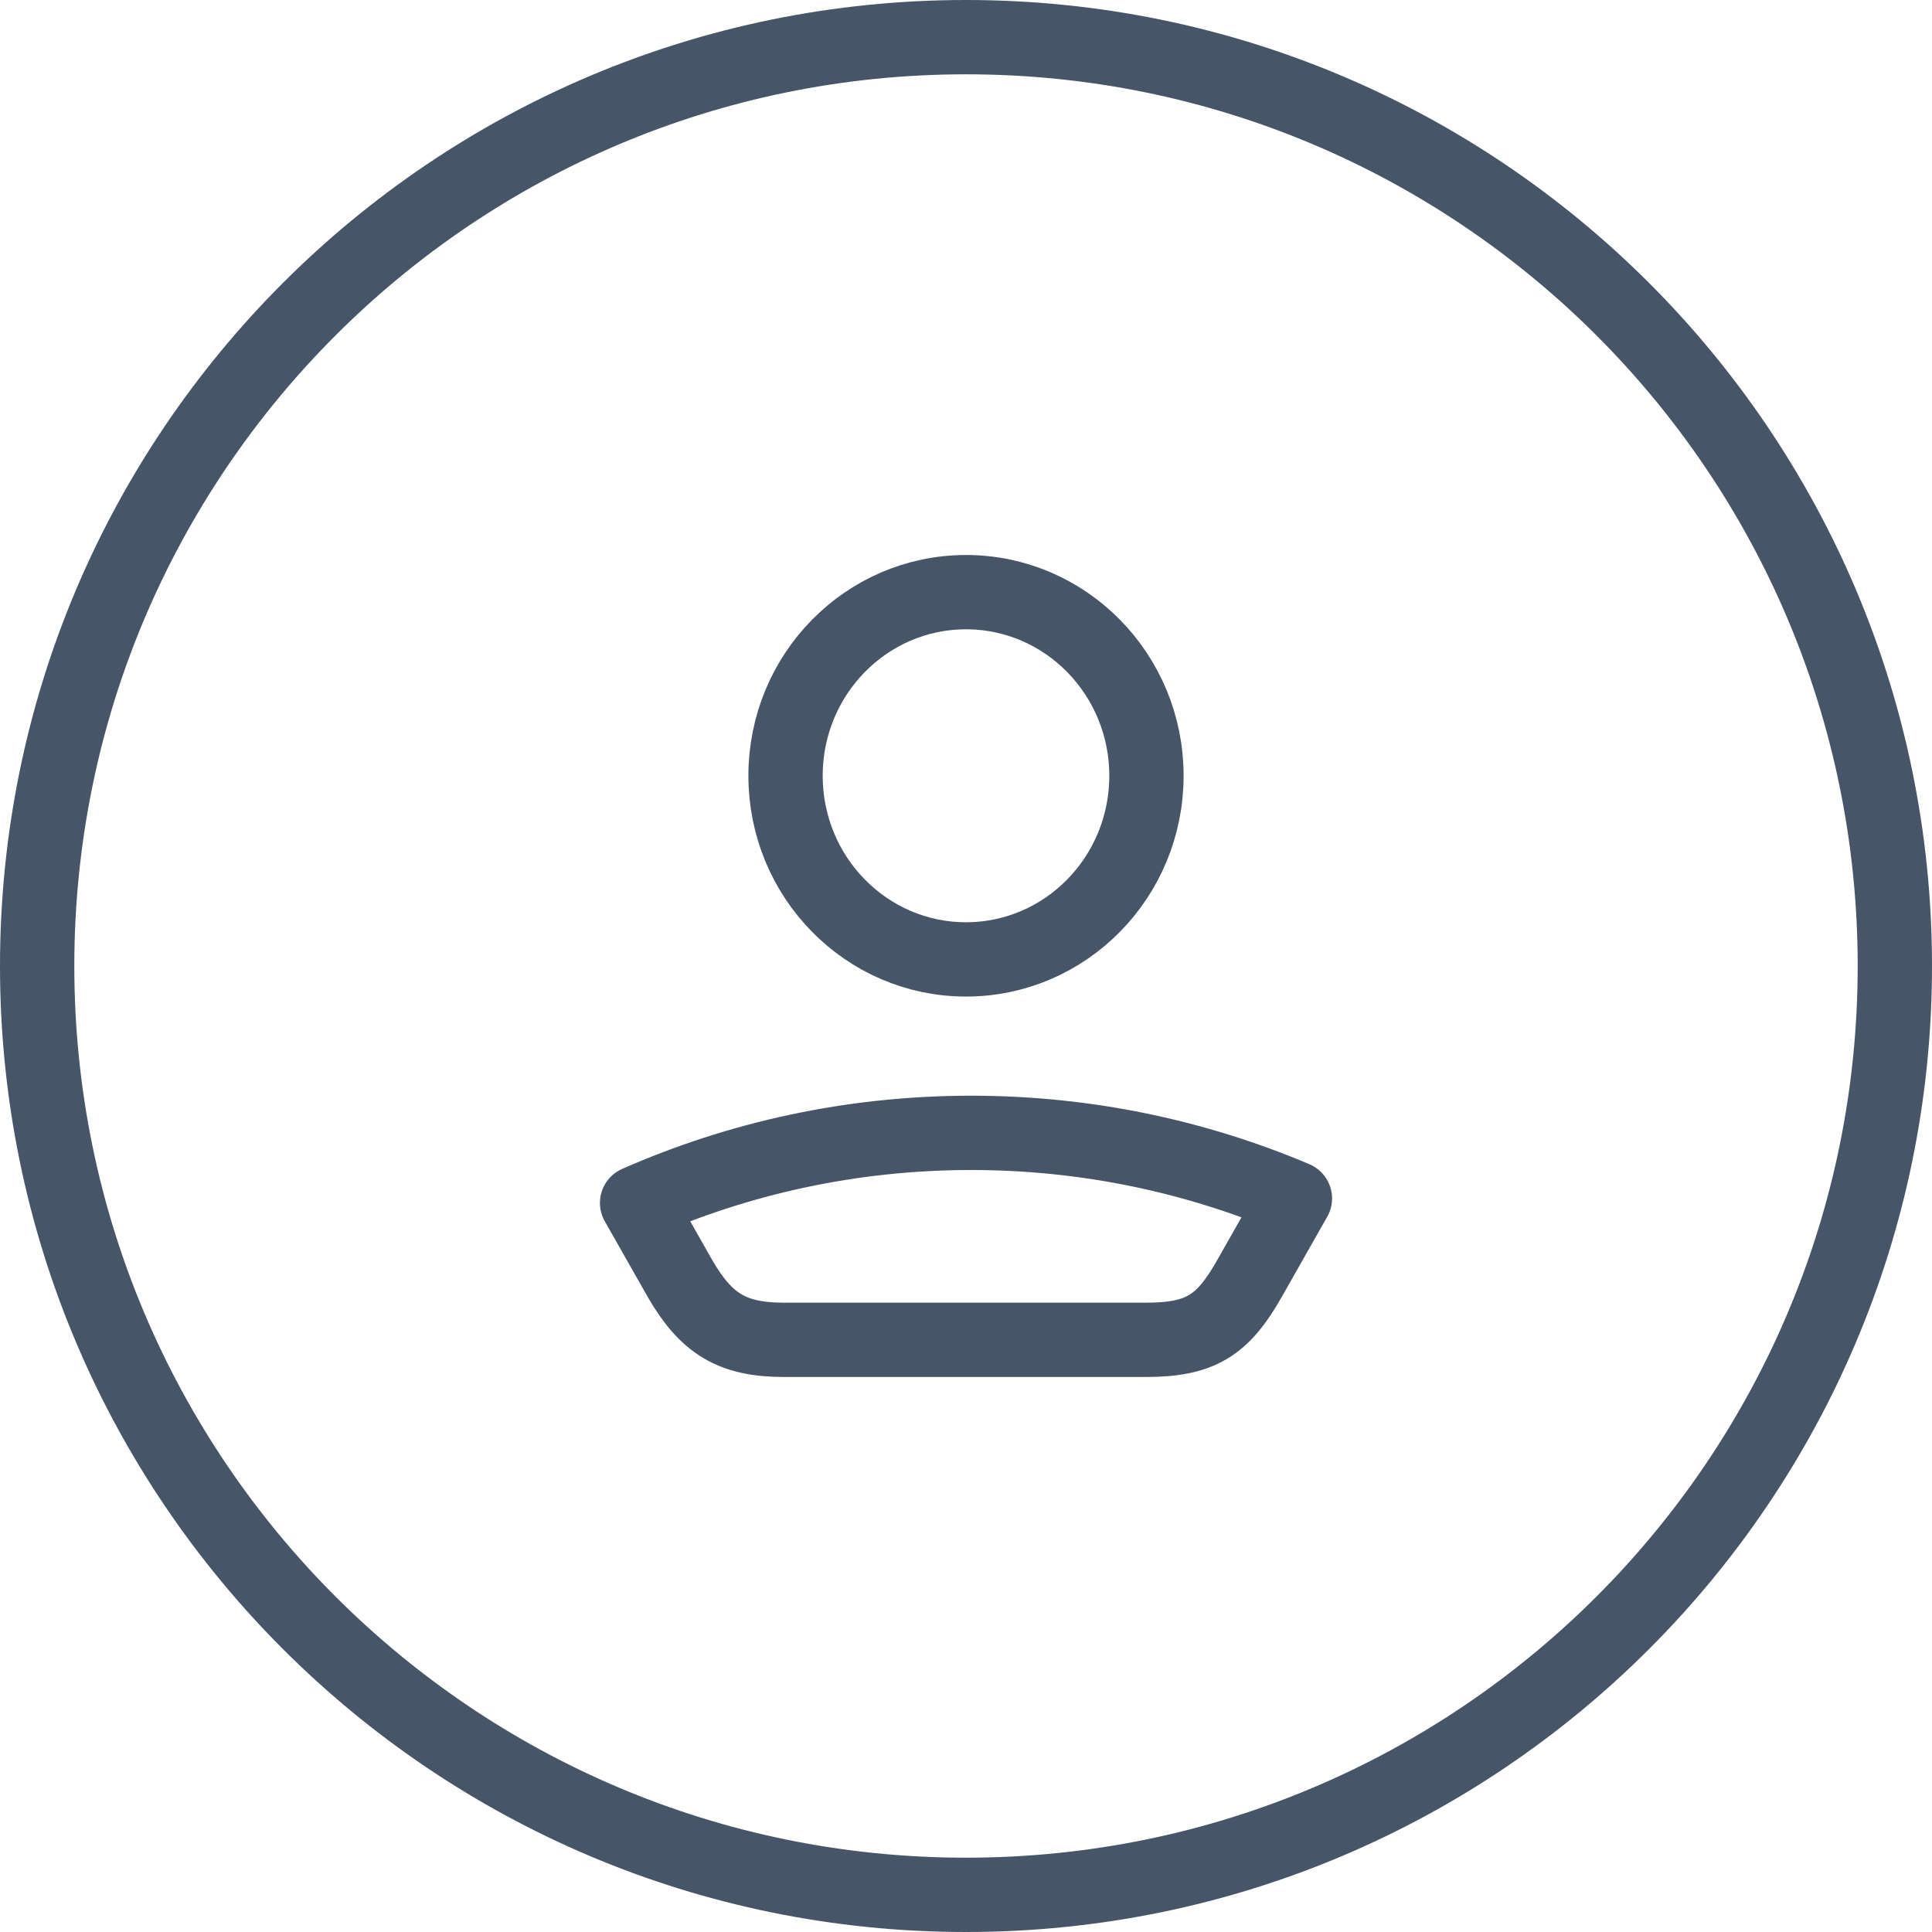
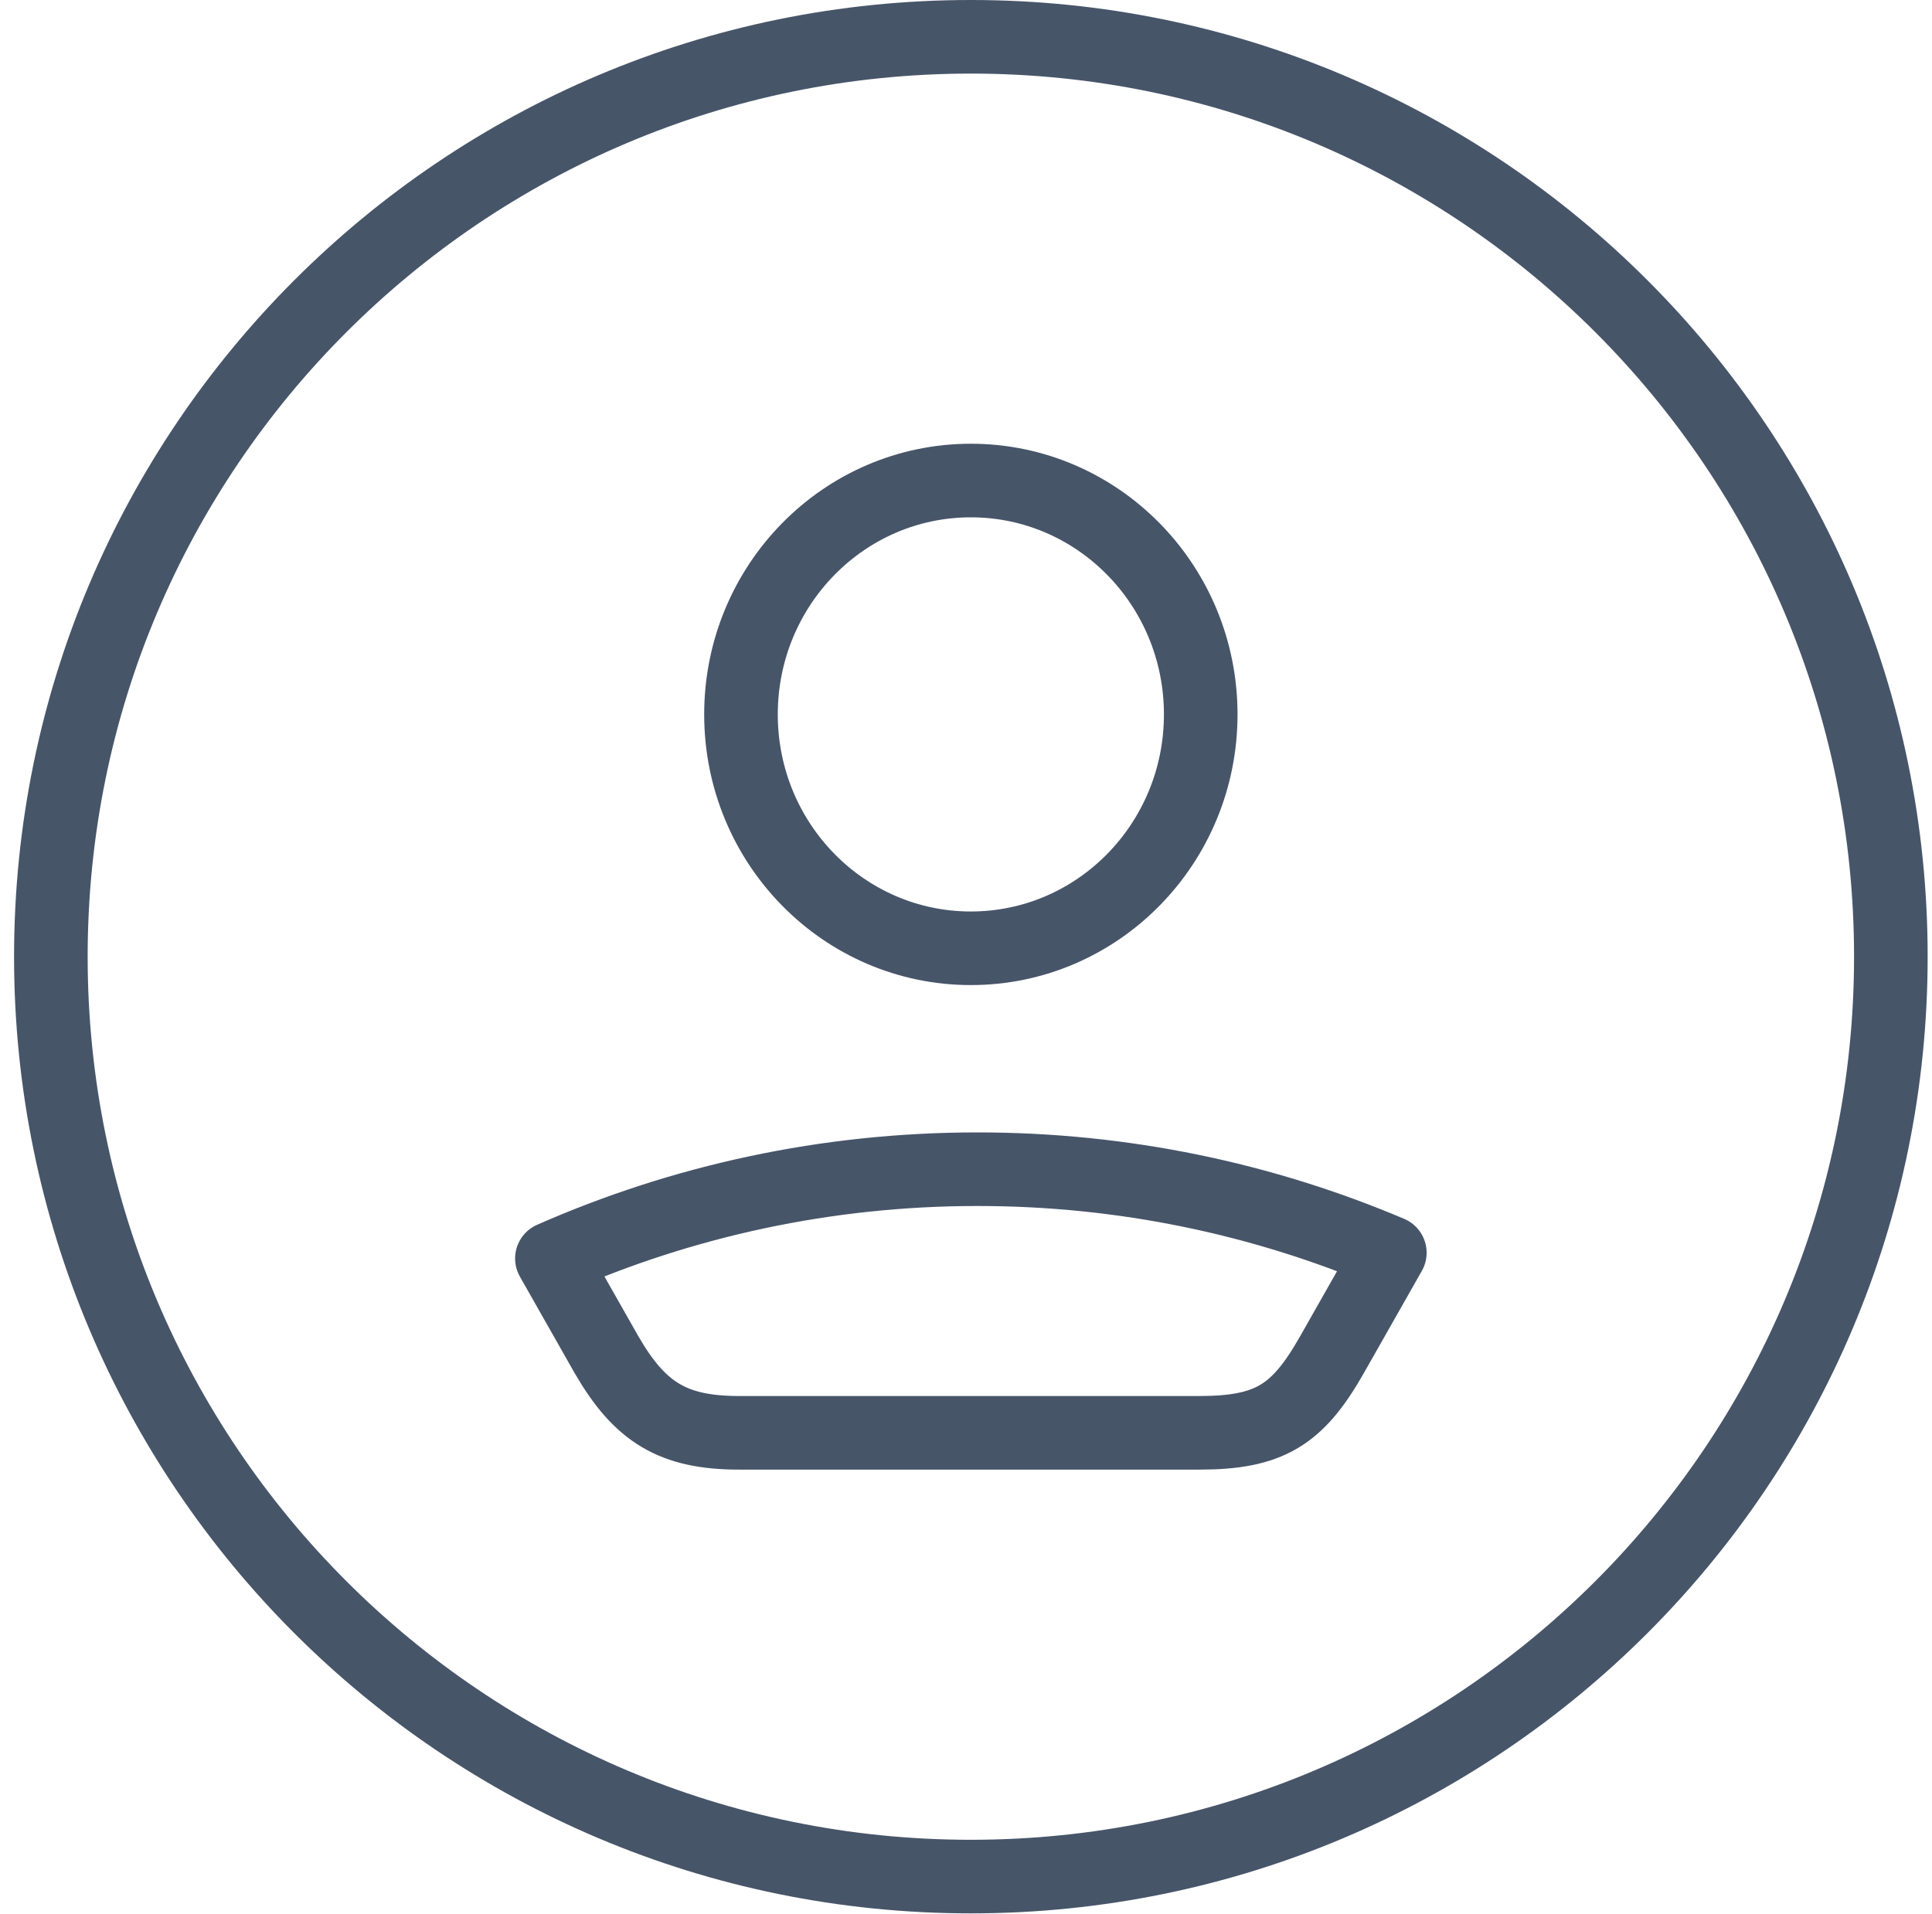
- <svg xmlns="http://www.w3.org/2000/svg" width="104" height="104" viewBox="0 0 104 104" fill="none">
-   <circle cx="52" cy="52" r="50" stroke="#475569" stroke-width="4" />
-   <path d="M61.714 41.76C61.714 47.219 57.365 51.645 52 51.645C46.635 51.645 42.286 47.219 42.286 41.76C42.286 36.301 46.635 31.876 52 31.876C57.365 31.876 61.714 36.301 61.714 41.76Z" stroke="#475569" stroke-width="4" stroke-linejoin="round" />
-   <path d="M42.215 72.124H61.647C64.615 72.124 65.809 71.378 67.256 68.829L69.705 64.512C64.34 62.238 58.454 60.982 52.28 60.982C45.89 60.982 39.809 62.327 34.295 64.754L36.607 68.829C38.011 71.247 39.394 72.124 42.215 72.124Z" stroke="#475569" stroke-width="4" stroke-linejoin="round" />
+ <svg xmlns="http://www.w3.org/2000/svg" width="105" height="104" viewBox="0 0 105 104" fill="none">
+   <circle cx="52.764" cy="52" r="50" stroke="#475569" stroke-width="4" />
+   <path d="M65.257 38.831C65.257 45.852 59.664 51.543 52.764 51.543C45.864 51.543 40.271 45.852 40.271 38.831C40.271 31.811 45.864 26.119 52.764 26.119C59.664 26.119 65.257 31.811 65.257 38.831Z" stroke="#475569" stroke-width="4" stroke-linejoin="round" />
+   <path d="M40.181 77.88H65.171C68.989 77.88 70.524 76.921 72.384 73.643L75.534 68.092C68.635 65.166 61.065 63.551 53.124 63.551C44.906 63.551 37.086 65.281 29.995 68.403L32.968 73.643C34.773 76.752 36.552 77.88 40.181 77.88Z" stroke="#475569" stroke-width="4" stroke-linejoin="round" />
</svg>
